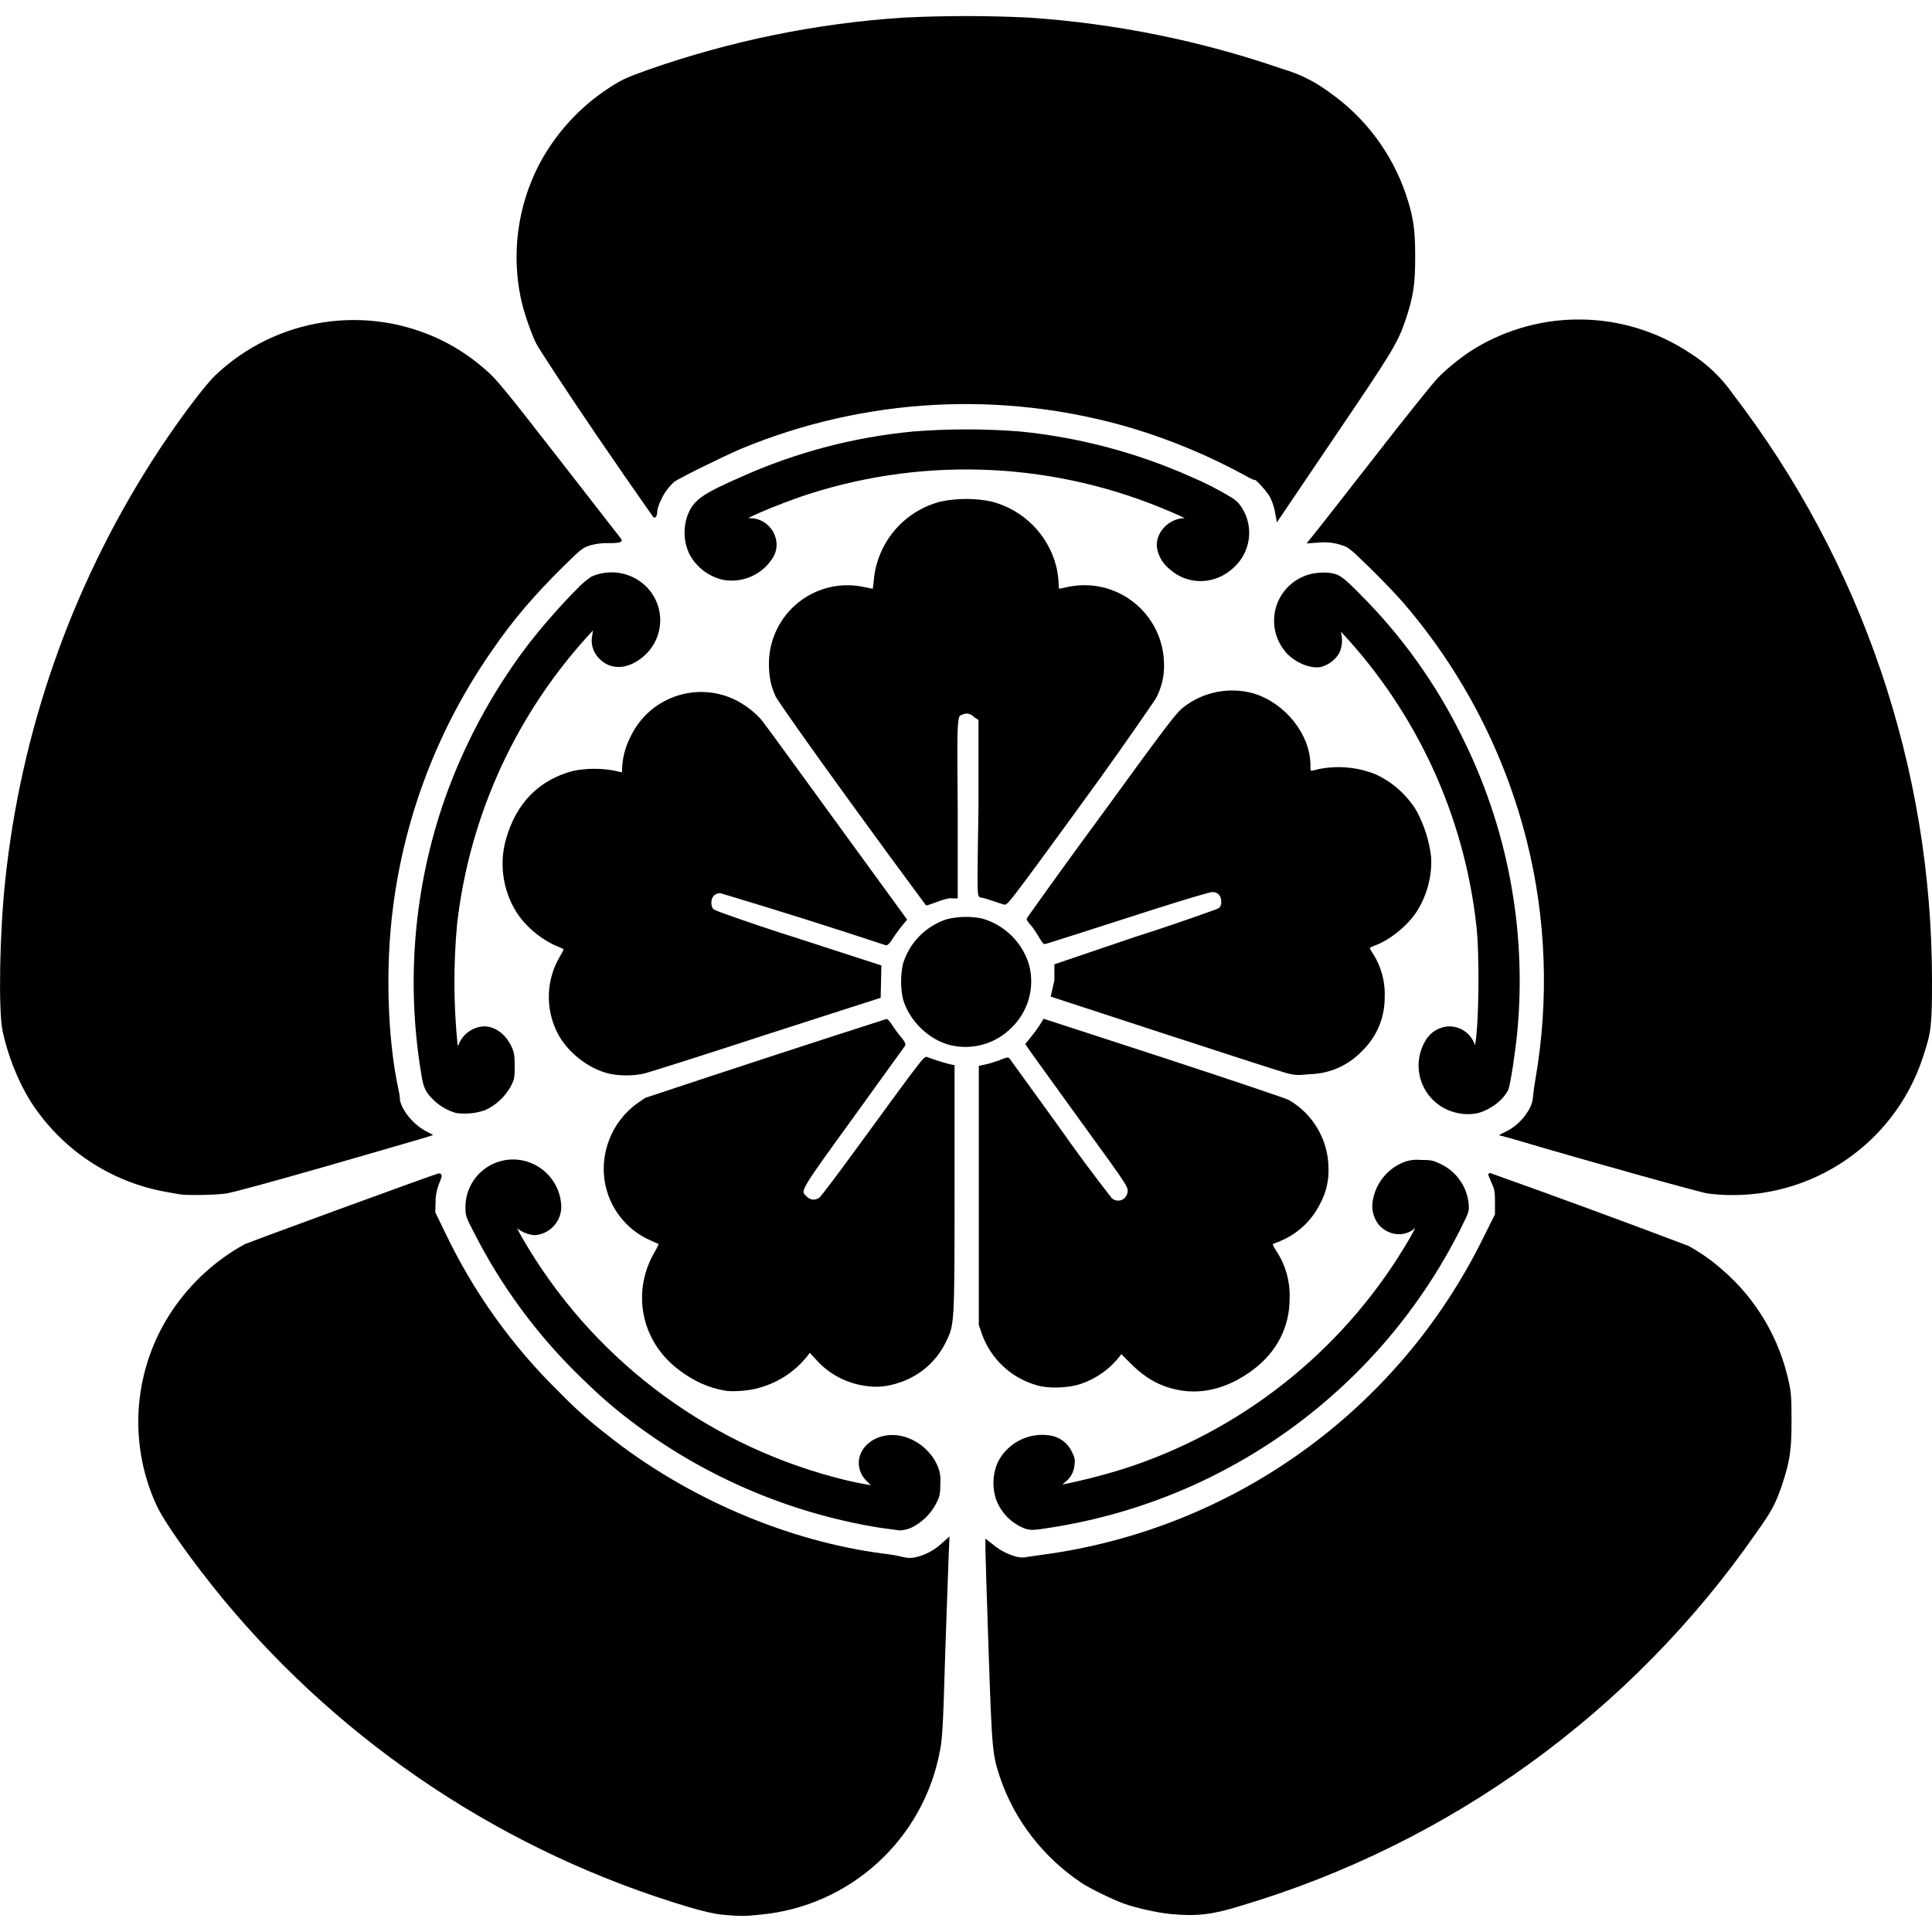
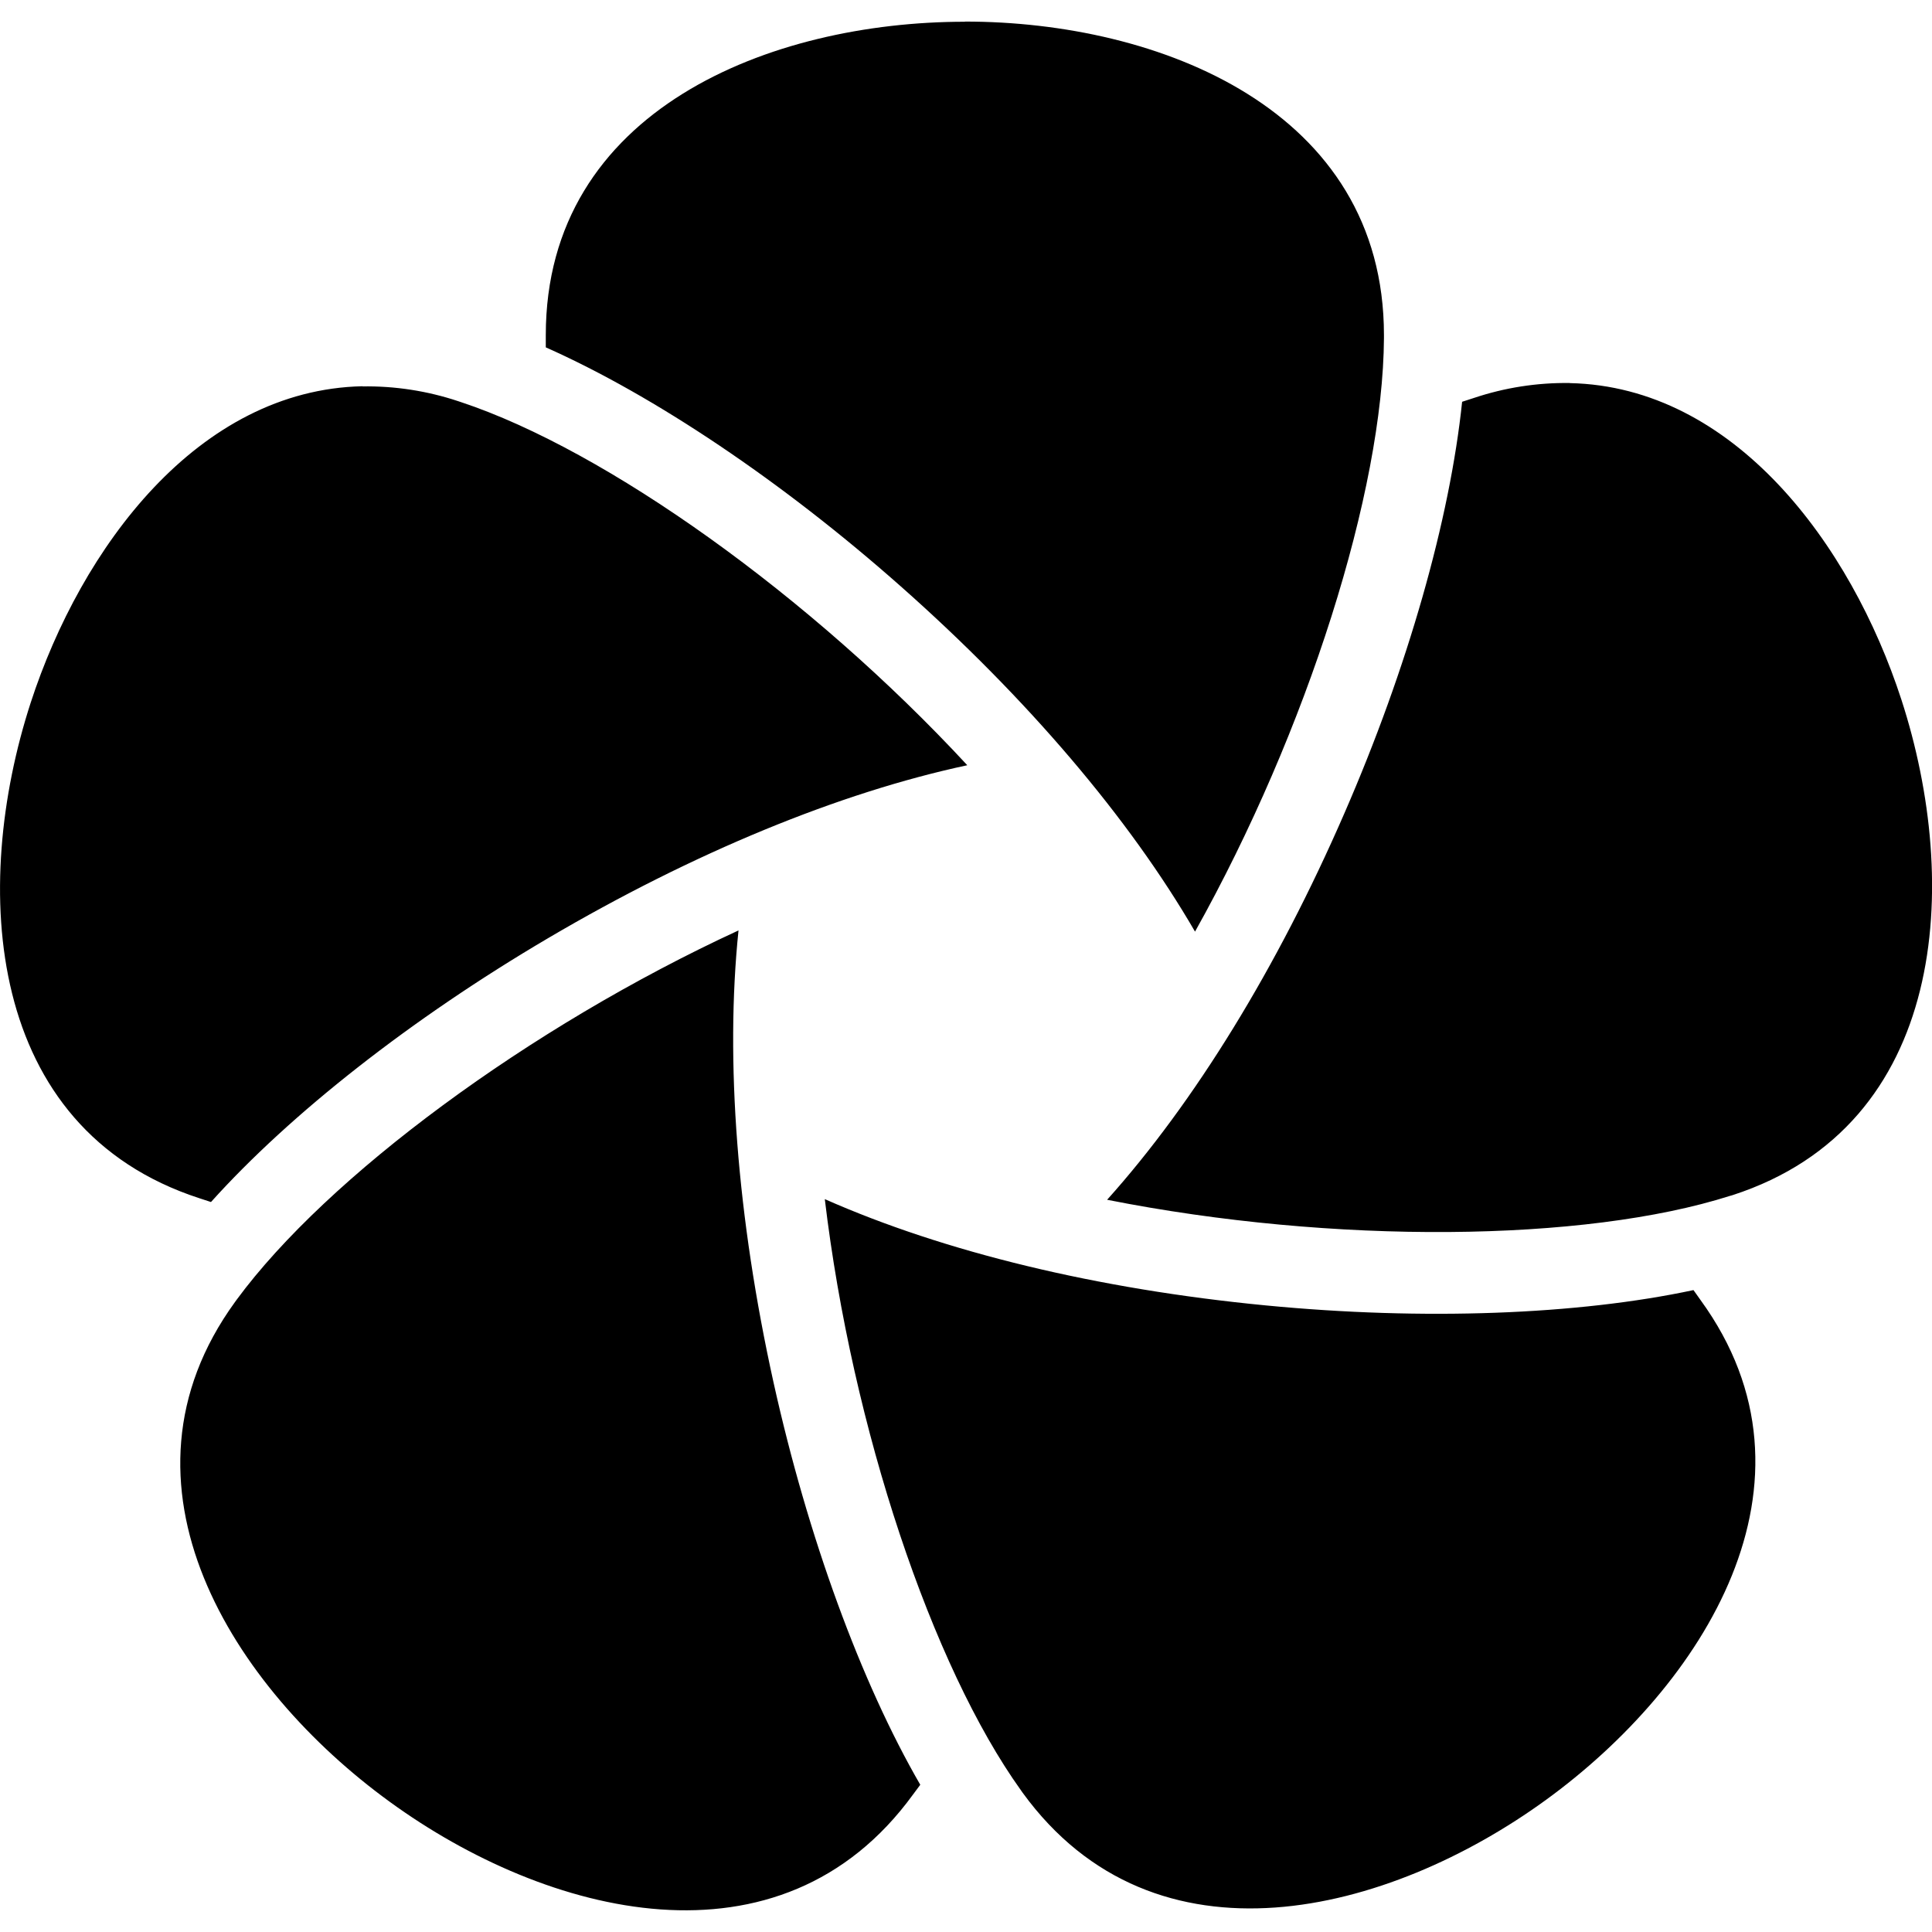
<svg xmlns="http://www.w3.org/2000/svg" viewBox="0 0 24 24">
-   <path d="M8.973 23.785c.209.018.265.022.465 0a2.505 2.505 0 0 0 2.238-2.034c.03-.151.04-.311.065-1.188.018-.556.04-1.103.043-1.22l.011-.257-.115.103a.71.71 0 0 1-.287.151.317.317 0 0 1-.166.004 1.929 1.929 0 0 0-.25-.044c-1.198-.155-2.457-.696-3.432-1.474a5.312 5.312 0 0 1-.593-.528 6.956 6.956 0 0 1-1.426-1.994l-.119-.245.004-.132a.606.606 0 0 1 .046-.23.555.555 0 0 0 .027-.073.063.063 0 0 0 .002-.022.028.028 0 0 0-.012-.02c-.006-.005-.016-.007-.028-.005-.074.018-2.358.855-2.41.881a2.596 2.596 0 0 0-.891.813 2.484 2.484 0 0 0-.21 2.408c.096.221.46.727.84 1.19a11.958 11.958 0 0 0 5.776 3.82c.183.053.326.088.422.096zm5.571-.008c.322.03.514.008.862-.1a11.955 11.955 0 0 0 6.414-4.64c.183-.257.235-.353.31-.57.103-.305.125-.44.125-.813 0-.283-.004-.357-.035-.492a2.54 2.54 0 0 0-.817-1.382 2.35 2.35 0 0 0-.43-.304 135.192 135.192 0 0 0-2.458-.903c-.012-.002-.018.004-.02.006l-.006.006v.01c0 .001 0 .006.004.013l.037.09c.037.079.041.108.041.237v.15l-.148.297a7.162 7.162 0 0 1-5.469 3.931c-.1.013-.203.03-.23.034a.309.309 0 0 1-.122-.016.73.73 0 0 1-.227-.113l-.134-.105v.126c0 .043.017.604.039 1.246.043 1.272.048 1.307.143 1.596.178.526.53.983 1.004 1.304.109.074.396.213.544.266.165.056.4.108.573.126zm-3.726-5.327a4.728 4.728 0 0 1-.463-.102 6.368 6.368 0 0 1-3.865-2.967 1.77 1.77 0 0 1-.067-.125l.017.014a.403.403 0 0 0 .2.074.354.354 0 0 0 .332-.37.603.603 0 0 0-.434-.547.591.591 0 0 0-.756.568c0 .107.004.12.106.316a6.76 6.76 0 0 0 1.318 1.79c.234.228.385.362.61.535a6.938 6.938 0 0 0 3.099 1.34l.255.035h.002a.395.395 0 0 0 .208-.066.687.687 0 0 0 .256-.282c.04-.081.045-.112.045-.238a.44.44 0 0 0-.045-.238c-.112-.236-.38-.392-.622-.356-.166.025-.28.12-.325.234-.045.115-.019.25.099.355l.03.03zm6.762-3.195a2.067 2.067 0 0 1-.062.117 6.36 6.36 0 0 1-3.452 2.839 7.276 7.276 0 0 1-.867.23.394.394 0 0 1 .026-.025.295.295 0 0 0 .123-.22c.01-.066.001-.094-.036-.168a.356.356 0 0 0-.274-.197.618.618 0 0 0-.644.335.644.644 0 0 0-.022.456.62.62 0 0 0 .348.362c.08.03.116.028.36-.012a6.879 6.879 0 0 0 5.067-3.713c.102-.206.105-.21.097-.309a.614.614 0 0 0-.349-.491c-.094-.045-.12-.05-.25-.05a.457.457 0 0 0-.246.045.624.624 0 0 0-.342.44.376.376 0 0 0 .072.322c.12.134.314.156.443.045l.008-.006zm-1.77.198a.05.05 0 0 1 .008-.001 1.685 1.685 0 0 0 .156-.067.968.968 0 0 0 .423-.428.856.856 0 0 0 .106-.449.985.985 0 0 0-.49-.842h.001c-.034-.02-.734-.255-1.551-.523l-1.499-.488-.051.083a1.561 1.561 0 0 1-.106.144l-.071.087.047.069c.024.037.308.428.634.88.33.454.478.659.544.763.04.063.047.085.047.107a.124.124 0 0 1-.069.116.117.117 0 0 1-.128-.02 20.71 20.71 0 0 1-.652-.88l-.622-.86a.035.035 0 0 0-.025-.007.417.417 0 0 0-.094.033c-.05.016-.122.042-.164.05l-.095.021v3.218l.04.116a1.016 1.016 0 0 0 .67.63c.15.048.392.04.555-.013a1.03 1.03 0 0 0 .49-.349l.015-.022.12.12c.193.193.386.294.628.333.29.044.592-.039.878-.25.303-.223.465-.535.465-.891a1.004 1.004 0 0 0-.171-.602.344.344 0 0 1-.037-.07.05.05 0 0 1-.002-.008zm-7.63 0a.14.14 0 0 1-.003.014.541.541 0 0 1-.035.069c-.303.5-.184 1.124.29 1.48.184.14.359.219.565.258.092.018.313.005.437-.035a1.15 1.15 0 0 0 .614-.418l.011-.016.077.083a1 1 0 0 0 .602.326c.15.026.287.013.45-.044a.98.98 0 0 0 .56-.494c.108-.225.11-.186.11-1.905v-1.539l-.06-.012a2.697 2.697 0 0 1-.28-.089.025.025 0 0 0-.018-.001.098.098 0 0 0-.035.027c-.062.067-.233.298-.62.83-.276.379-.52.71-.621.837l-.042.05a.128.128 0 0 1-.084.028.121.121 0 0 1-.078-.039l-.023-.023a.051.051 0 0 1-.015-.027c-.003-.023.008-.053.04-.108.07-.122.236-.351.578-.822.337-.47.624-.864.638-.884.009-.012.012-.026.004-.045a.337.337 0 0 0-.057-.08 1.875 1.875 0 0 1-.102-.14.343.343 0 0 0-.05-.066.032.032 0 0 0-.02-.009.044.044 0 0 0-.01.002 303.377 303.377 0 0 0-2.99.978l-.002.002H8.01c-.017.014-.069.048-.112.078a1.01 1.01 0 0 0-.397.855.97.97 0 0 0 .596.842l.072.032.012.006zm13.038-.626a2.488 2.488 0 0 0 2.674-1.708c.1-.304.108-.382.108-.946a11.967 11.967 0 0 0-2.473-7.278 1.85 1.85 0 0 0-.535-.51 2.495 2.495 0 0 0-2.678-.052c-.143.087-.335.24-.448.357-.057.057-.415.501-.799.997-.387.495-.723.926-.753.96l-.083.104.166-.012a.682.682 0 0 1 .334.058.92.92 0 0 1 .14.117c.165.152.42.412.56.572a7.227 7.227 0 0 1 1.537 2.968c.24.958.275 1.964.108 2.939a3.147 3.147 0 0 0-.035.253.365.365 0 0 1-.067.169.674.674 0 0 1-.236.226l-.119.06.162.044c.979.29 2.347.669 2.437.682zM4.967 13.669a.06.06 0 0 0 .002-.017.831.831 0 0 0-.02-.122c-.137-.636-.162-1.52-.068-2.247A7.154 7.154 0 0 1 6.12 8.07c.253-.37.52-.679.872-1.027.223-.219.243-.237.332-.266a.758.758 0 0 1 .239-.03.785.785 0 0 0 .12-.006.083.083 0 0 0 .027-.009.024.024 0 0 0 .013-.02.023.023 0 0 0-.007-.018l-.77-.99c-.652-.838-.782-.998-.903-1.101a2.473 2.473 0 0 0-.552-.374 2.498 2.498 0 0 0-2.817.434c-.142.135-.506.623-.787 1.065a12.024 12.024 0 0 0-1.822 5.21c-.07.649-.086 1.6-.034 1.864.06.29.187.617.339.864a2.523 2.523 0 0 0 1.686 1.139l.168.03c.096.018.445.01.58-.008.09-.013.579-.147 1.287-.35.625-.18 1.16-.336 1.19-.345l.1-.033-.11-.058a.737.737 0 0 1-.27-.283v-.001a.415.415 0 0 1-.033-.088Zm11.689-5.822a.241.241 0 0 1 .008.007 6.361 6.361 0 0 1 1.675 3.636c.044.376.032 1.262-.016 1.494a.336.336 0 0 0-.316-.234.352.352 0 0 0-.297.173.602.602 0 0 0 .4.904.587.587 0 0 0 .25 0h.001c.162-.045.318-.167.376-.292.027-.062.092-.5.114-.744a6.777 6.777 0 0 0-.696-3.653 6.612 6.612 0 0 0-1.245-1.742c-.158-.161-.232-.231-.309-.261a.474.474 0 0 0-.19-.021.597.597 0 0 0-.464.956c.104.145.316.242.46.216a.38.38 0 0 0 .231-.175.386.386 0 0 0 .018-.264zM5.689 12.996a.252.252 0 0 1-.006-.03 7.787 7.787 0 0 1-.005-1.485 6.396 6.396 0 0 1 1.688-3.649.662.662 0 0 1-.007.05.314.314 0 0 0 .079.293c.146.16.378.145.574-.037a.59.59 0 0 0 .013-.854.613.613 0 0 0-.68-.12 1.04 1.04 0 0 0-.18.155c-.19.188-.47.507-.646.743a7.083 7.083 0 0 0-.994 1.863 6.908 6.908 0 0 0-.29 3.427c.027.17.054.22.166.327a.658.658 0 0 0 .268.148.784.784 0 0 0 .357-.036.694.694 0 0 0 .318-.294c.045-.085.05-.108.05-.256 0-.13-.01-.175-.037-.233-.072-.16-.206-.258-.342-.258a.354.354 0 0 0-.314.217.227.227 0 0 1-.012.029zm5.398-1.333c.026-.039.073-.106.107-.149l.075-.09-.885-1.216c-.483-.664-.897-1.234-.927-1.268a1.082 1.082 0 0 0-.344-.256.97.97 0 0 0-1.278.463.941.941 0 0 0-.108.446v.001a.951.951 0 0 1-.086-.019 1.354 1.354 0 0 0-.516 0c-.425.11-.71.395-.838.846-.097.33-.03.7.171.972.115.153.3.298.47.364.027.011.059.027.075.035a.695.695 0 0 1-.042.08.987.987 0 0 0-.04.952c.12.243.393.459.658.516.132.026.286.026.423-.004.056-.013.742-.23 1.518-.484l1.42-.457.009-.402-1.037-.336a25.974 25.974 0 0 1-.95-.32 1.112 1.112 0 0 1-.08-.033l-.017-.008c-.022-.022-.028-.048-.028-.084a.12.12 0 0 1 .03-.085.11.11 0 0 1 .081-.032 74.632 74.632 0 0 1 2.049.645c.01.004.022.002.035-.007a.264.264 0 0 0 .055-.07zm5.927.114a.302.302 0 0 1 .056-.028c.19-.066.418-.25.533-.431.127-.202.188-.444.175-.672a1.59 1.59 0 0 0-.184-.578 1.164 1.164 0 0 0-.505-.449 1.244 1.244 0 0 0-.703-.066c-.04.01-.068.018-.088.02a.083.083 0 0 1-.016 0V9.57a.043.043 0 0 1-.002-.007c-.002-.013-.001-.03-.001-.054 0-.384-.313-.777-.71-.896a.984.984 0 0 0-.867.172c-.087.065-.205.22-1.022 1.344a88.604 88.604 0 0 0-.91 1.257.217.217 0 0 0-.014.023.022.022 0 0 0-.002.008c0 .003 0 .009.005.017a.342.342 0 0 0 .053.067c.025.03.066.092.091.134.022.04.044.071.054.082.01.01.018.01.021.01a.134.134 0 0 0 .022-.004c.085-.026.505-.16 1.002-.32.489-.158.85-.27.996-.308a.425.425 0 0 1 .061-.014.11.11 0 0 1 .082.032c.02.021.03.052.03.089 0 .039-.006.057-.03.078a.334.334 0 0 1-.053.023 27.03 27.03 0 0 1-1 .34l-.99.336v.199l-.046.202 1.389.454c.754.246 1.43.465 1.509.487.123.036.168.04.313.023a.923.923 0 0 0 .656-.287.914.914 0 0 0 .282-.665.937.937 0 0 0-.155-.56.424.424 0 0 1-.032-.056zM11.8 12.982a.805.805 0 0 0 .767-.217.8.8 0 0 0 .22-.766.85.85 0 0 0-.584-.588.994.994 0 0 0-.442.008.84.84 0 0 0-.544.554 1.045 1.045 0 0 0 0 .438c.08.27.314.5.583.571zm-.713-1.32zm-.245-4.348a2.465 2.465 0 0 1-.096-.019.975.975 0 0 0-1.194.943c0 .172.023.282.084.415.035.065.376.553.95 1.343a143.858 143.858 0 0 0 .912 1.244.023.023 0 0 0 .005.004l.005.002h.005c.001 0 .007 0 .016-.003.02-.007.074-.025.13-.046a.724.724 0 0 1 .134-.038c.01-.001.018-.002.022 0l.004.001h.078v-1.133c-.006-.714-.008-.98.01-1.085.005-.028.01-.043.018-.051.01-.009.021-.01.036-.016.048-.023.103-.007.14.033l.001.002.053.034v1.087c-.012.747-.016.988-.006 1.065.004.035.014.046.022.05a.035.035 0 0 0 .019.005c.016 0 .073.017.135.038.064.022.13.043.147.048a.03.03 0 0 0 .02-.001.11.11 0 0 0 .034-.027c.07-.074.277-.354.892-1.2a47.74 47.74 0 0 0 .937-1.326.847.847 0 0 0 .105-.44.989.989 0 0 0-1.194-.952c-.047.01-.09.02-.11.023a.551.551 0 0 1-.006-.067c0-.053-.013-.15-.03-.216a1.117 1.117 0 0 0-.8-.8 1.553 1.553 0 0 0-.636 0 1.109 1.109 0 0 0-.83.985 1.114 1.114 0 0 1-.012.098zm-1.547-.878.007-.004c.128-.067.495-.215.752-.297a6.403 6.403 0 0 1 4.51.232c.061.026.119.052.153.07h-.007c-.203.005-.368.195-.336.379a.435.435 0 0 0 .154.253c.232.21.581.198.81-.03a.58.58 0 0 0 .049-.787.414.414 0 0 0-.094-.075 3.864 3.864 0 0 0-.5-.255 6.88 6.88 0 0 0-2.123-.562 8.444 8.444 0 0 0-1.323 0 6.775 6.775 0 0 0-2.126.558c-.514.224-.61.297-.684.494a.631.631 0 0 0 .022.462.63.63 0 0 0 .429.33.602.602 0 0 0 .608-.268c.139-.212-.022-.499-.28-.499a.21.21 0 0 1-.021 0zm6.3-.473c.006.005.025.02.04.036.049.049.115.129.142.177a.74.74 0 0 1 .058.166l.027.147.723-1.07c.718-1.059.778-1.158.878-1.452.095-.287.117-.435.117-.779 0-.343-.022-.495-.117-.778a2.552 2.552 0 0 0-.957-1.269 1.79 1.79 0 0 0-.57-.283 12.156 12.156 0 0 0-3.15-.639 15.82 15.82 0 0 0-1.568 0A11.94 11.94 0 0 0 8.05.867c-.291.104-.34.126-.557.274a2.567 2.567 0 0 0-.808.926 2.5 2.5 0 0 0-.217 1.63c.034.165.121.421.19.565.032.066.372.584.756 1.149a92.034 92.034 0 0 0 .7 1.011.02.02 0 0 0 .027.004.025.025 0 0 0 .009-.009.06.06 0 0 0 .007-.014.154.154 0 0 0 .008-.048c0-.035.02-.09.048-.148a.673.673 0 0 1 .163-.222c.064-.047.613-.317.823-.407a7.282 7.282 0 0 1 4.854-.262 7.405 7.405 0 0 1 1.426.597.56.56 0 0 0 .102.05.036.036 0 0 0 .014 0z" />
+   <path d="M11.986.27C9.577.27 6.78 1.36 6.78 4.163v.152c1.343.597 2.935 1.663 4.412 2.971 1.572 1.391 2.838 2.882 3.653 4.287 1.4-2.503 2.336-5.478 2.347-7.373v-.037c0-2.804-2.796-3.895-5.205-3.895m7.512 4.49a3.591 3.591 0 0 0-1.191.186l-.145.047c-.152 1.461-.675 3.304-1.463 5.113-.837 1.925-1.862 3.59-2.947 4.8 2.813.557 5.93.527 7.736-.048.013-.004.025-.006.035-.01 2.667-.866 2.84-3.863 2.096-6.154-.628-1.933-2.08-3.89-4.12-3.933m-14.997.039C2.462 4.842 1.01 6.797.381 8.73c-.744 2.291-.57 5.288 2.096 6.155l.144.047c.982-1.093 2.487-2.277 4.188-3.278 1.808-1.064 3.619-1.808 5.207-2.148-1.949-2.105-4.489-3.913-6.287-4.51l-.036-.012A3.592 3.592 0 0 0 4.502 4.8m4.672 6.758c-2.604 1.202-5.109 3.06-6.233 4.586l-.021.029c-1.648 2.268-.027 4.795 1.922 6.21 1.948 1.417 4.852 2.177 6.5-.091l.09-.121c-.736-1.272-1.396-3.072-1.823-4.998-.453-2.05-.602-4-.435-5.615m1.072 3.338c.339 2.847 1.332 5.803 2.436 7.343l.021.03c1.648 2.268 4.551 1.507 6.5.091 1.949-1.416 3.57-3.943 1.922-6.21l-.088-.124c-1.437.307-3.352.38-5.316.19-2.09-.202-3.99-.663-5.475-1.32" />
</svg>
